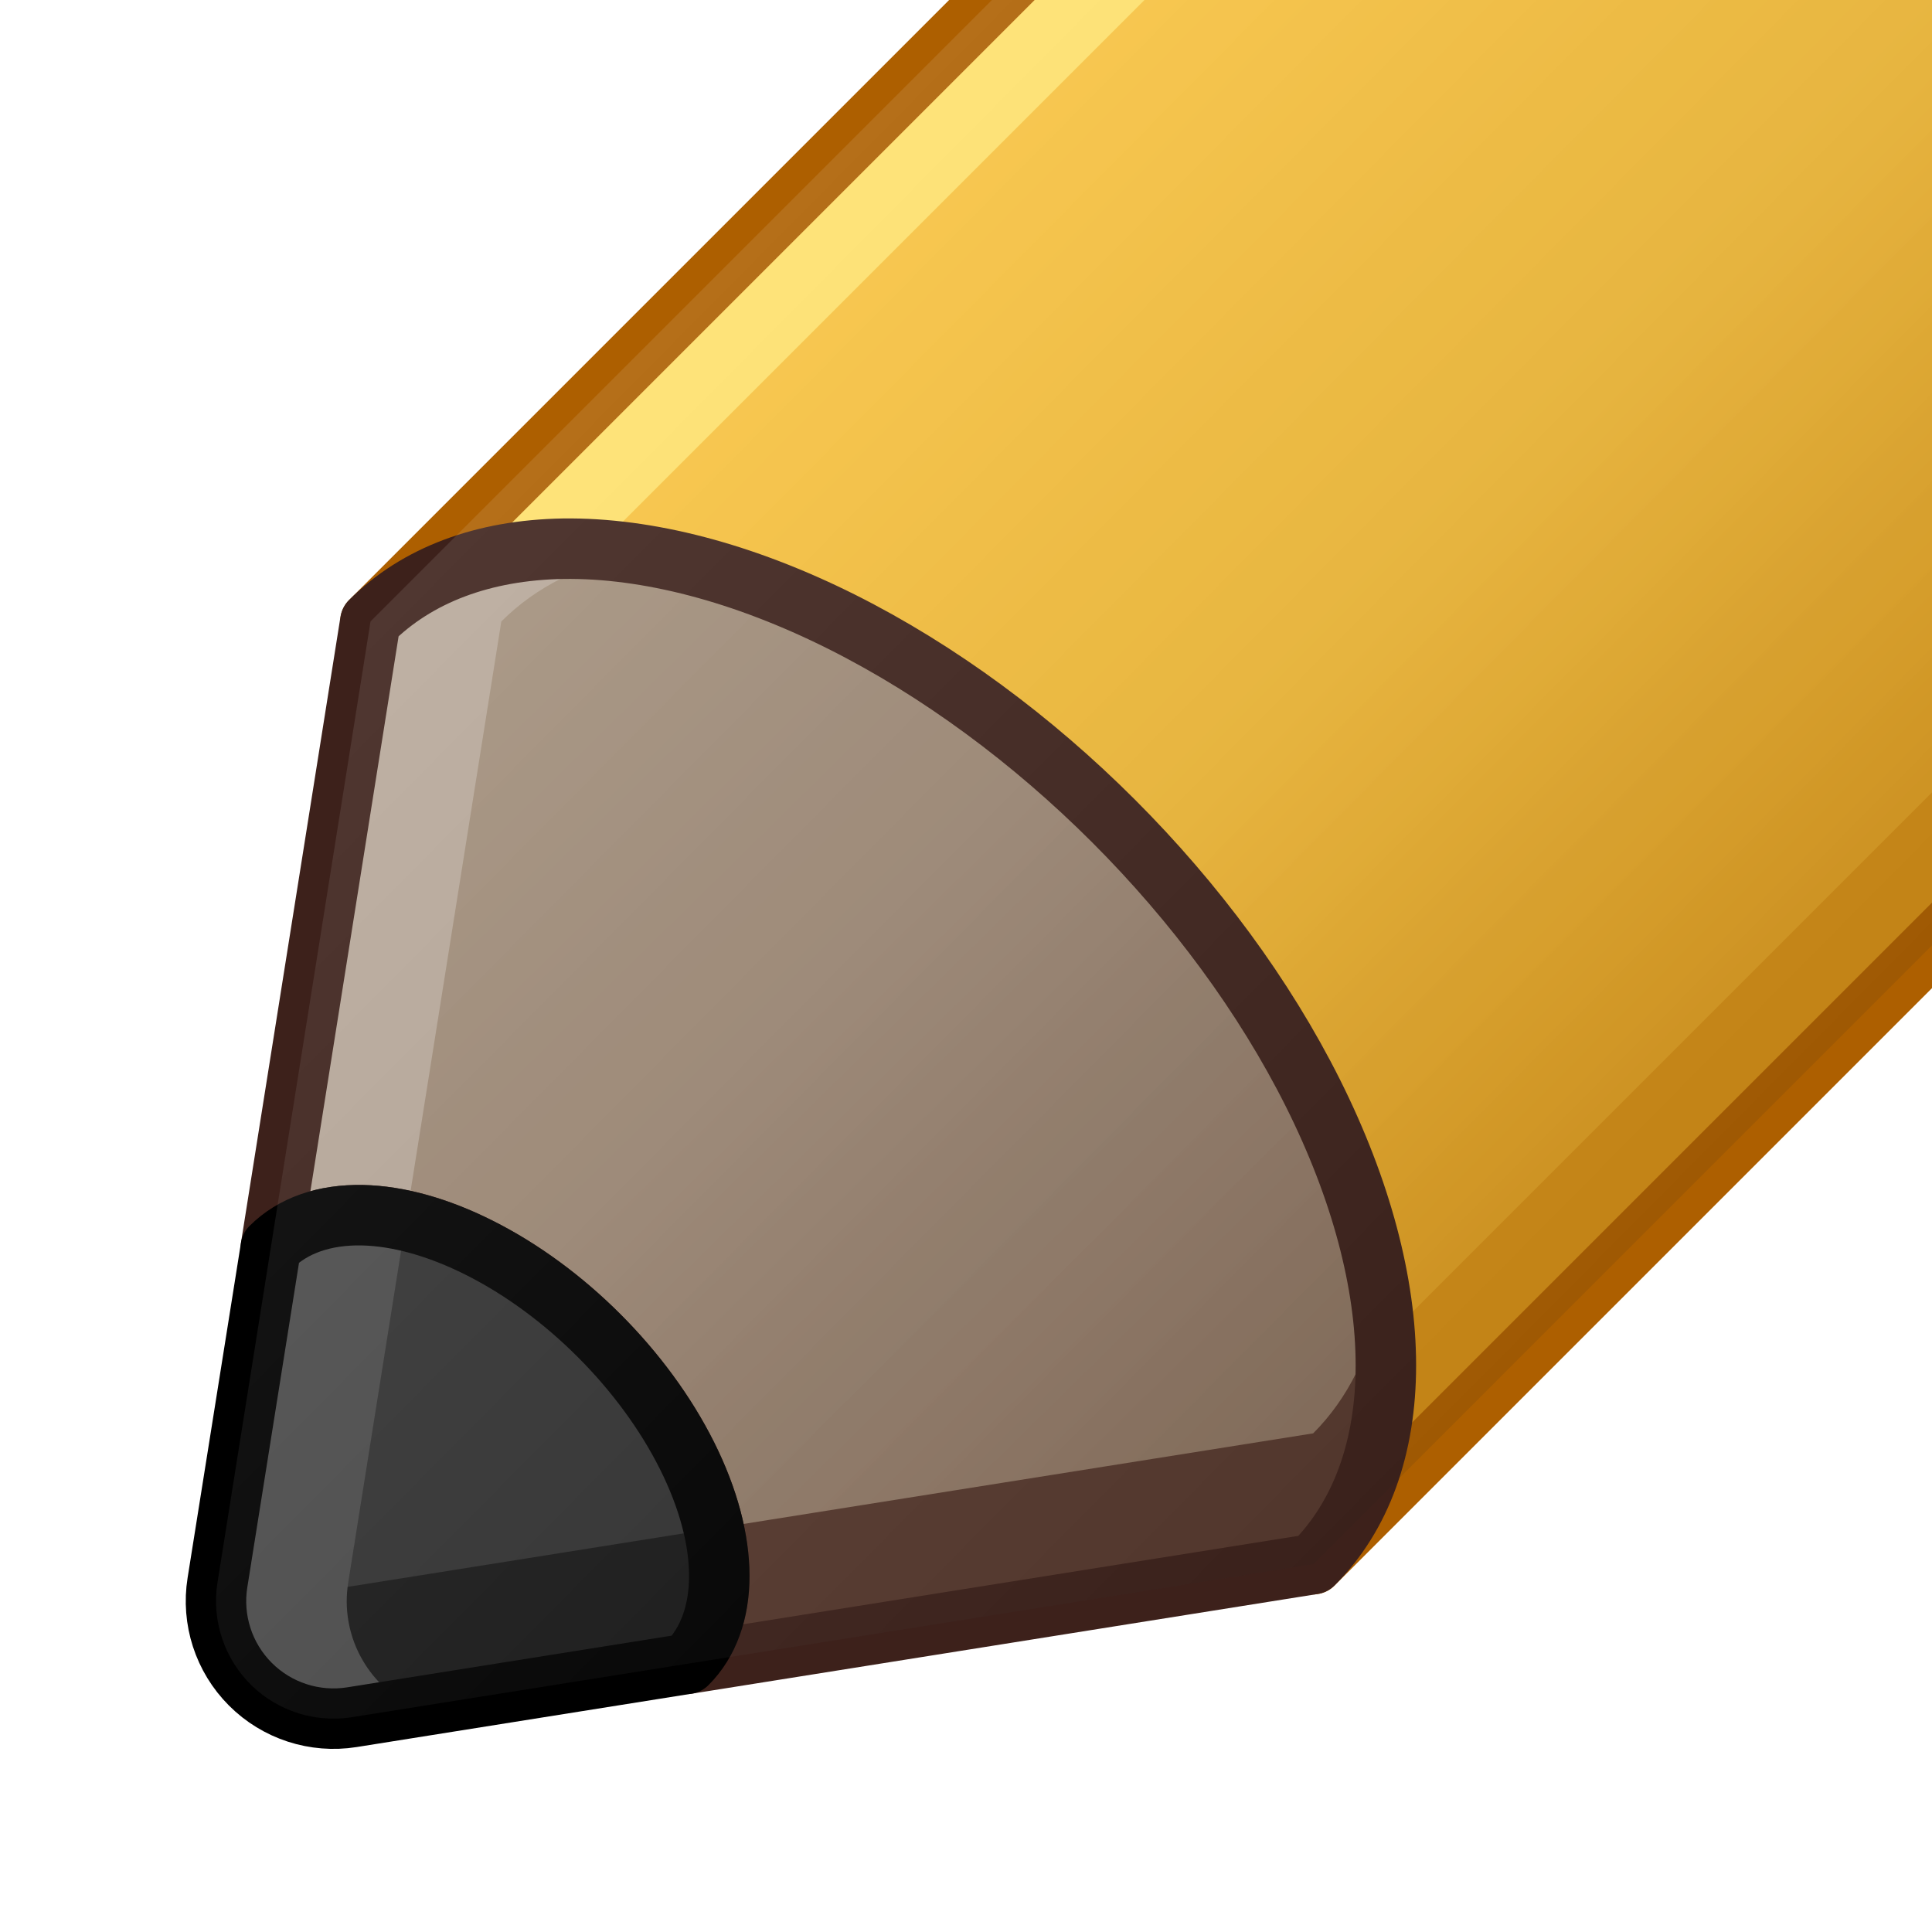
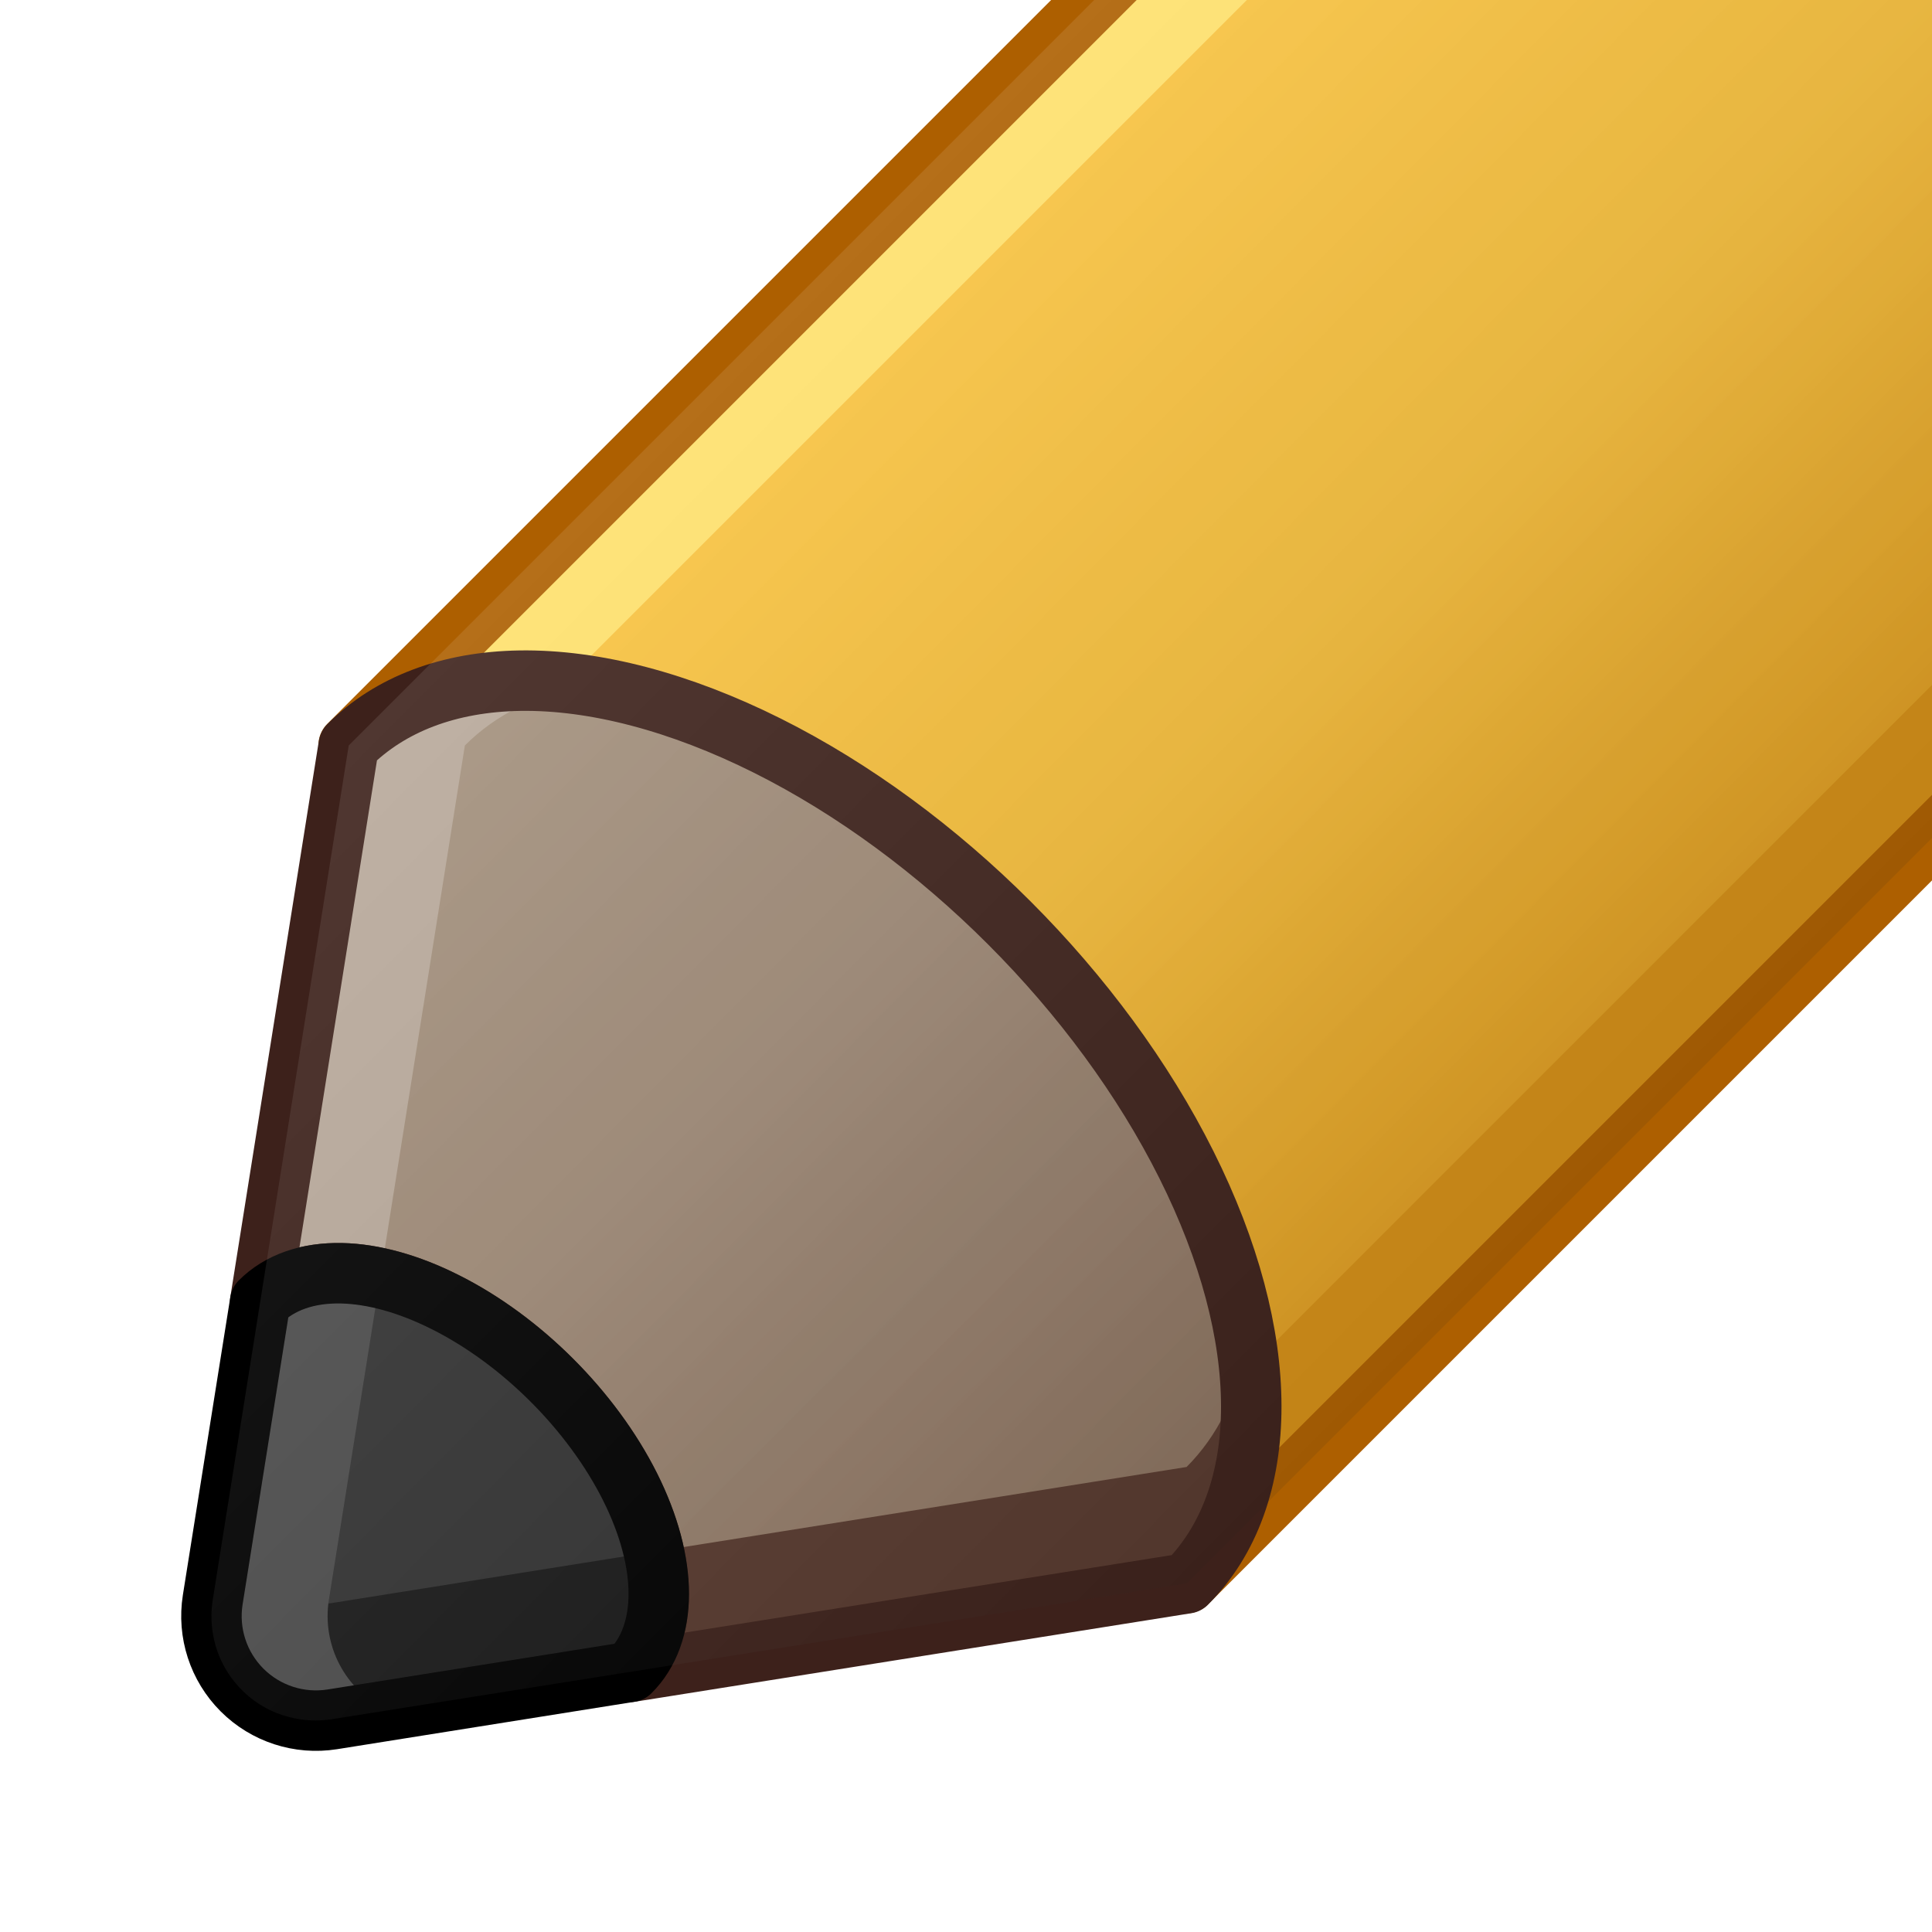
<svg xmlns="http://www.w3.org/2000/svg" xmlns:xlink="http://www.w3.org/1999/xlink" id="svg8" version="1.1" viewBox="0 0 8.467 8.467" height="32" width="32">
  <defs id="defs2">
    <linearGradient id="linearGradient914">
      <stop id="stop908" offset="0" style="stop-color:#ffffff;stop-opacity:0.097" />
      <stop id="stop912" offset="1" style="stop-color:#000000;stop-opacity:0.097" />
    </linearGradient>
    <linearGradient id="linearGradient882">
      <stop style="stop-color:#a3907c;stop-opacity:1;" offset="0" id="stop878" />
      <stop id="stop886" offset="0.422" style="stop-color:#9d8875;stop-opacity:1;" />
      <stop style="stop-color:#8a715e;stop-opacity:1" offset="1" id="stop880" />
    </linearGradient>
    <linearGradient id="linearGradient870-3">
      <stop style="stop-color:#f9c440;stop-opacity:1;" offset="0" id="stop866" />
      <stop id="stop874" offset="0.465" style="stop-color:#f1b937;stop-opacity:1;" />
      <stop style="stop-color:#d48e15;stop-opacity:1" offset="1" id="stop868" />
    </linearGradient>
-     <linearGradient xlink:href="#linearGradient870-3" id="linearGradient872" x1="1.942" y1="-2.058" x2="7.807" y2="-2.091" gradientUnits="userSpaceOnUse" gradientTransform="matrix(1.14631,0,0,1.338657,-0.6486527,-1.698999)" />
-     <linearGradient xlink:href="#linearGradient882" id="linearGradient884" x1="3.179" y1="8.96" x2="15.032" y2="21.019" gradientUnits="userSpaceOnUse" gradientTransform="matrix(0.3033006,0,0,0.3033006,0.6430869,-1.560569)" />
-     <linearGradient y2="-2.091" x2="7.807" y1="-2.058" x1="1.942" gradientTransform="matrix(3.063546,3.063546,-3.577602,3.577602,2.807081,1.725832)" gradientUnits="userSpaceOnUse" id="linearGradient928" xlink:href="#linearGradient914" />
+     <linearGradient xlink:href="#linearGradient870-3" id="linearGradient872" x1="1.942" y1="-2.058" x2="7.807" y2="-2.091" gradientUnits="userSpaceOnUse" gradientTransform="matrix(1.018881,0,0,1.415501,0.8870413,-1.725576)" />
+     <linearGradient xlink:href="#linearGradient882" id="linearGradient884" x1="3.179" y1="8.96" x2="15.032" y2="21.019" gradientUnits="userSpaceOnUse" gradientTransform="matrix(0.2695843,0,0,0.2695843,1.642265,-0.387932)" />
+     <linearGradient y2="-2.091" x2="7.807" y1="-2.058" x1="1.942" gradientTransform="matrix(0.7204574,0.7204574,-1.00091,1.00091,1.847399,-0.5929335)" gradientUnits="userSpaceOnUse" id="linearGradient2907" xlink:href="#linearGradient914" />
  </defs>
  <g style="display:none" transform="translate(0,-288.5333)" id="layer1">
    <rect style="fill:#4d4d4d;fill-opacity:0.5;stroke:none;stroke-width:0.265;stroke-linecap:round;stroke-linejoin:round" id="rect877" width="8.5" height="8.5" x="0" y="288.5" />
  </g>
-   <g id="layer2" style="display:inline" transform="translate(0,2.116667)">
-     <rect transform="rotate(45)" style="fill:url(#linearGradient872);fill-opacity:1;stroke:none;stroke-width:0.265;stroke-linecap:round;stroke-linejoin:round;stroke-miterlimit:4;stroke-dasharray:none;stroke-opacity:0.984" id="rect976" width="5.843" height="7.47" x="1.577" y="-8.189" />
-     <path id="path890" d="M 0.939,4.909 1.624,0.607 5.755,4.738 1.453,5.423 A 0.449,0.449 45 0 1 0.939,4.909 Z" style="fill:#a3907c;fill-opacity:0.989;stroke:none;stroke-width:0.265px;stroke-linecap:butt;stroke-linejoin:miter;stroke-opacity:1" />
-     <path style="fill:#a28f7c;fill-opacity:0.992;stroke:none;stroke-width:0.265;stroke-linecap:round;stroke-linejoin:round;stroke-miterlimit:4;stroke-dasharray:none;stroke-opacity:0.984" id="path942" transform="rotate(-135)" d="m -1.577,0.719 a 2.921,1.684 0 0 1 -1.461,1.459 2.921,1.684 0 0 1 -2.921,-10e-8 2.921,1.684 0 0 1 -1.461,-1.459 h 2.921 z" />
-     <path d="M 1.187,3.35 0.939,4.909 A 0.449,0.449 45 0 0 1.453,5.423 L 3.012,5.175 Z" style="fill:#333333;fill-opacity:1;stroke:none;stroke-width:0.265;stroke-linecap:round;stroke-linejoin:round;stroke-miterlimit:4;stroke-dasharray:none;stroke-opacity:0.984" id="rect907" />
-     <path transform="rotate(-135)" id="path913" style="fill:#333333;fill-opacity:1;stroke:none;stroke-width:0.265;stroke-linecap:round;stroke-linejoin:round;stroke-miterlimit:4;stroke-dasharray:none;stroke-opacity:0.984" d="m -3.208,-1.53 a 1.29,0.744 0 0 1 -0.645,0.644 1.29,0.744 0 0 1 -1.29,-2e-8 1.29,0.744 0 0 1 -0.645,-0.644 h 1.29 z" />
-     <path d="M 6.906,-4.675 6.571,-4.34 10.367,-0.544 5.42,4.403 5.755,4.738 11.037,-0.544 Z" style="fill:#d48e15;fill-opacity:1;stroke:none;stroke-width:0.265;stroke-linecap:round;stroke-linejoin:round;stroke-miterlimit:4;stroke-dasharray:none;stroke-opacity:0.984" id="rect876" />
-     <path d="M 6.905,-4.675 1.623,0.607 5.754,4.738 6.089,4.403 2.292,0.607 7.24,-4.341 Z" style="fill:#ffe16b;fill-opacity:1;stroke:none;stroke-width:0.265;stroke-linecap:round;stroke-linejoin:round;stroke-miterlimit:4;stroke-dasharray:none;stroke-opacity:0.984" id="rect878" />
-     <rect transform="rotate(45)" y="-8.189" x="1.577" height="7.47" width="5.843" id="rect917" style="fill:none;fill-opacity:1;stroke:#ad5f00;stroke-width:0.265;stroke-linecap:round;stroke-linejoin:round;stroke-miterlimit:4;stroke-dasharray:none;stroke-opacity:1" />
-     <path id="path858" style="fill:url(#linearGradient884);fill-opacity:1;stroke:none;stroke-width:0.265px;stroke-linecap:butt;stroke-linejoin:miter;stroke-opacity:1" d="M 2.468,0.288 A 2.921,1.684 45 0 0 1.623,0.607 L 0.953,4.819 A 0.515,0.515 0 0 0 1.542,5.409 L 5.755,4.738 A 2.921,1.684 45 0 0 5.754,2.674 2.921,1.684 45 0 0 3.688,0.608 2.921,1.684 45 0 0 2.468,0.288 Z" />
-     <path id="path926" style="fill:#57392d;fill-opacity:1;stroke:none;stroke-width:0.265px;stroke-linecap:butt;stroke-linejoin:miter;stroke-opacity:1" d="M 6.05,3.568 A 2.921,1.684 45 0 1 5.755,4.165 L 1.542,4.835 A 0.515,0.515 0 0 1 0.996,4.547 L 0.953,4.819 A 0.515,0.515 0 0 0 1.542,5.409 L 5.755,4.738 A 2.921,1.684 45 0 0 6.05,3.568 Z" />
-     <path id="path978" style="fill:#b8a99a;fill-opacity:1;stroke:none;stroke-width:0.265px;stroke-linecap:butt;stroke-linejoin:miter;stroke-opacity:1" d="M 2.468,0.288 A 2.921,1.684 45 0 0 1.623,0.607 L 0.953,4.819 A 0.515,0.515 0 0 0 1.542,5.409 L 1.814,5.366 A 0.515,0.515 0 0 1 1.526,4.819 L 2.197,0.607 A 2.921,1.684 45 0 1 2.792,0.311 2.921,1.684 45 0 0 2.468,0.288 Z" />
-     <path d="M 2.468,0.288 C 2.118,0.294 1.827,0.403 1.623,0.607 L 1.187,3.35 c 0.095,-0.096 0.234,-0.144 0.402,-0.141 0.156,0.003 0.332,0.052 0.51,0.142 0.376,0.188 0.724,0.536 0.912,0.912 0.188,0.376 0.188,0.724 5.914e-4,0.912 L 5.755,4.738 C 6.18,4.313 6.18,3.526 5.754,2.674 5.327,1.822 4.54,1.035 3.688,0.608 3.258,0.393 2.837,0.283 2.468,0.288 Z" style="fill:none;fill-opacity:0.989;stroke:#3d211b;stroke-width:0.265;stroke-linecap:round;stroke-linejoin:round;stroke-miterlimit:4;stroke-dasharray:none;stroke-opacity:1" id="path985" />
-     <path id="path850" style="fill:#333333;fill-opacity:1;stroke:none;stroke-width:0.265;stroke-linecap:round;stroke-linejoin:round;stroke-miterlimit:4;stroke-dasharray:none;stroke-opacity:0.984" d="M 1.589,3.209 A 1.29,0.744 45 0 0 1.187,3.35 L 0.953,4.819 A 0.515,0.515 0 0 0 1.542,5.409 L 3.011,5.175 A 1.29,0.744 45 0 0 3.011,4.263 1.29,0.744 45 0 0 2.099,3.351 1.29,0.744 45 0 0 1.589,3.209 Z" />
-     <path id="path921" style="fill:#1a1a1a;fill-opacity:1;stroke:none;stroke-width:0.265;stroke-linecap:round;stroke-linejoin:round;stroke-miterlimit:4;stroke-dasharray:none;stroke-opacity:0.984" d="M 3.099,4.476 A 1.29,0.744 45 0 1 3.011,4.601 L 1.542,4.835 A 0.515,0.515 0 0 1 0.996,4.547 L 0.953,4.819 A 0.515,0.515 0 0 0 1.542,5.409 L 3.011,5.175 a 1.29,0.744 45 0 0 0.087,-0.698 z" />
-     <path id="path958" style="fill:#4d4d4d;fill-opacity:1;stroke:none;stroke-width:0.265;stroke-linecap:round;stroke-linejoin:round;stroke-miterlimit:4;stroke-dasharray:none;stroke-opacity:0.984" d="M 1.548,3.209 A 1.29,0.744 45 0 0 1.187,3.35 L 0.953,4.819 A 0.515,0.515 0 0 0 1.542,5.409 L 1.814,5.366 A 0.515,0.515 0 0 1 1.526,4.819 L 1.76,3.35 a 1.29,0.744 45 0 1 0.125,-0.087 1.29,0.744 45 0 0 -0.297,-0.054 1.29,0.744 45 0 0 -0.041,-4e-7 z" />
-     <path d="M 1.589,3.209 A 1.29,0.744 45 0 0 1.187,3.35 L 0.953,4.819 A 0.515,0.515 0 0 0 1.542,5.409 L 3.011,5.175 A 1.29,0.744 45 0 0 3.011,4.263 1.29,0.744 45 0 0 2.099,3.351 1.29,0.744 45 0 0 1.589,3.209 Z" style="fill:none;fill-opacity:1;stroke:#000000;stroke-width:0.265;stroke-linecap:round;stroke-linejoin:round;stroke-miterlimit:4;stroke-dasharray:none;stroke-opacity:1" id="path1002" />
-   </g>
+   <g id="layer2" style="display:inline" transform="translate(0,2.116667)" />
  <g id="layer3" style="display:inline" transform="translate(0,2.116667)">
-     <path transform="matrix(0.2645833,0,0,0.2645833,0,-2.116667)" d="M 26.1 -9.67 L 6.162 10.268 L 6.137 10.293 A 11.041 6.366 45 0 0 6.137 10.295 L 4.486 20.662 L 3.602 26.215 A 1.947 1.947 0 0 0 3.68 27.141 A 1.946 1.946 0 0 0 3.768 27.359 A 1.947 1.947 0 0 0 3.881 27.564 A 1.946 1.946 0 0 0 4.018 27.754 A 1.947 1.947 0 0 0 4.355 28.078 A 1.946 1.946 0 0 0 4.451 28.145 A 1.947 1.947 0 0 0 4.453 28.145 A 1.946 1.946 0 0 0 4.551 28.207 A 1.947 1.947 0 0 0 4.553 28.207 A 1.946 1.946 0 0 0 4.654 28.262 A 1.947 1.947 0 0 0 5.328 28.457 A 1.946 1.946 0 0 0 5.443 28.465 A 1.947 1.947 0 0 0 5.562 28.467 A 1.946 1.946 0 0 0 5.83 28.443 L 11.381 27.559 L 21.75 25.908 L 21.752 25.908 L 41.713 5.945 L 26.1 -9.67 z " style="display:inline;fill:url(#linearGradient928);fill-opacity:1;stroke:none;stroke-width:1.002;stroke-linecap:round;stroke-linejoin:round;stroke-miterlimit:4;stroke-dasharray:none;stroke-opacity:0.984" id="rect921" />
+     <g transform="translate(-0.9857211,-0.3886359)" id="g2944">
+       <rect y="-8.588" x="2.865" height="7.898" width="5.193" id="rect976" style="display:inline;fill:url(#linearGradient872);fill-opacity:1;stroke:none;stroke-width:0.265;stroke-linecap:round;stroke-linejoin:round;stroke-miterlimit:4;stroke-dasharray:none;stroke-opacity:0.984" transform="rotate(45)" />
+       <path style="display:inline;fill:#a3907c;fill-opacity:0.989;stroke:none;stroke-width:0.265px;stroke-linecap:butt;stroke-linejoin:miter;stroke-opacity:1" d="M 1.916,5.294 2.514,1.538 6.186,5.211 2.43,5.809 A 0.449,0.449 45 0 1 1.916,5.294 Z" id="path890" />
+       <path d="m -2.865,0.69 a 2.597,1.497 0 0 1 -1.298,1.297 2.597,1.497 0 0 1 -2.597,-10e-8 2.597,1.497 0 0 1 -1.298,-1.297 h 2.597 z" transform="rotate(-135)" id="path942" style="display:inline;fill:#a28f7c;fill-opacity:0.992;stroke:none;stroke-width:0.265;stroke-linecap:round;stroke-linejoin:round;stroke-miterlimit:4;stroke-dasharray:none;stroke-opacity:0.984" />
+       <path id="rect907" style="display:inline;fill:#333333;fill-opacity:1;stroke:none;stroke-width:0.265;stroke-linecap:round;stroke-linejoin:round;stroke-miterlimit:4;stroke-dasharray:none;stroke-opacity:0.984" d="M 2.126,3.977 1.916,5.294 A 0.449,0.449 45 0 0 2.43,5.809 L 3.748,5.599 Z" />
+       <path d="m -4.315,-1.309 a 1.147,0.661 0 0 1 -0.573,0.573 1.147,0.661 0 0 1 -1.147,-1e-8 1.147,0.661 0 0 1 -0.573,-0.573 h 1.147 z" style="display:inline;fill:#333333;fill-opacity:1;stroke:none;stroke-width:0.265;stroke-linecap:round;stroke-linejoin:round;stroke-miterlimit:4;stroke-dasharray:none;stroke-opacity:0.984" id="path913" transform="rotate(-135)" />
+       <path id="rect876" style="display:inline;fill:#d48e15;fill-opacity:1;stroke:none;stroke-width:0.265;stroke-linecap:round;stroke-linejoin:round;stroke-miterlimit:4;stroke-dasharray:none;stroke-opacity:0.984" d="M 8.099,-4.046 7.764,-3.711 11.1,-0.374 5.851,4.876 6.185,5.21 11.771,-0.374 Z" />
+       <path id="rect878" style="display:inline;fill:#ffe16b;fill-opacity:1;stroke:none;stroke-width:0.265;stroke-linecap:round;stroke-linejoin:round;stroke-miterlimit:4;stroke-dasharray:none;stroke-opacity:0.984" d="M 8.099,-4.046 2.514,1.539 6.185,5.21 6.52,4.876 3.183,1.539 8.433,-3.711 Z" />
+       <rect style="display:inline;fill:none;fill-opacity:1;stroke:#ad5f00;stroke-width:0.265;stroke-linecap:round;stroke-linejoin:round;stroke-miterlimit:4;stroke-dasharray:none;stroke-opacity:1" id="rect2898" width="5.193" height="7.898" x="2.865" y="-8.588" transform="rotate(45)" />
+       <path d="M 3.264,1.255 A 2.597,1.497 45 0 0 2.514,1.539 L 1.918,5.283 A 0.458,0.458 0 0 0 2.442,5.807 L 6.186,5.211 A 2.597,1.497 45 0 0 6.185,3.376 2.597,1.497 45 0 0 4.349,1.54 2.597,1.497 45 0 0 3.264,1.255 Z" style="display:inline;fill:url(#linearGradient884);fill-opacity:1;stroke:none;stroke-width:0.265px;stroke-linecap:butt;stroke-linejoin:miter;stroke-opacity:1" id="path858" />
+       <path d="M 6.448,4.171 A 2.597,1.497 45 0 1 6.186,4.701 L 2.442,5.297 A 0.458,0.458 0 0 1 1.956,5.041 L 1.918,5.283 A 0.458,0.458 0 0 0 2.442,5.807 L 6.186,5.211 A 2.597,1.497 45 0 0 6.448,4.171 Z" style="display:inline;fill:#57392d;fill-opacity:1;stroke:none;stroke-width:0.265px;stroke-linecap:butt;stroke-linejoin:miter;stroke-opacity:1" id="path926" />
+       <path d="M 3.264,1.255 A 2.597,1.497 45 0 0 2.514,1.539 L 1.918,5.283 A 0.458,0.458 0 0 0 2.442,5.807 L 2.683,5.768 A 0.458,0.458 0 0 1 2.427,5.283 L 3.023,1.539 A 2.597,1.497 45 0 1 3.553,1.276 2.597,1.497 45 0 0 3.264,1.255 Z" style="display:inline;fill:#b8a99a;fill-opacity:1;stroke:none;stroke-width:0.265px;stroke-linecap:butt;stroke-linejoin:miter;stroke-opacity:1" id="path978" />
+       <path id="path985" style="display:inline;fill:none;fill-opacity:0.989;stroke:#3d211b;stroke-width:0.265;stroke-linecap:round;stroke-linejoin:round;stroke-miterlimit:4;stroke-dasharray:none;stroke-opacity:1" d="M 3.264,1.255 C 2.953,1.26 2.695,1.358 2.514,1.539 l -0.388,2.438 c 0.085,-0.085 0.208,-0.128 0.357,-0.125 0.139,0.003 0.295,0.046 0.453,0.126 0.334,0.167 0.643,0.476 0.811,0.811 0.167,0.334 0.168,0.643 5.256e-4,0.81 L 6.186,5.211 C 6.564,4.832 6.564,4.133 6.185,3.376 5.806,2.619 5.106,1.919 4.349,1.54 3.967,1.349 3.592,1.25 3.264,1.255 Z" />
+       <path d="M 2.483,3.852 A 1.147,0.661 45 0 0 2.126,3.977 L 1.918,5.283 A 0.458,0.458 0 0 0 2.442,5.807 L 3.747,5.599 A 1.147,0.661 45 0 0 3.747,4.788 1.147,0.661 45 0 0 2.936,3.978 1.147,0.661 45 0 0 2.483,3.852 Z" style="display:inline;fill:#333333;fill-opacity:1;stroke:none;stroke-width:0.265;stroke-linecap:round;stroke-linejoin:round;stroke-miterlimit:4;stroke-dasharray:none;stroke-opacity:0.984" id="path850" />
+       <path d="M 3.825,4.978 A 1.147,0.661 45 0 1 3.747,5.089 L 2.442,5.297 A 0.458,0.458 0 0 1 1.956,5.041 L 1.918,5.283 A 0.458,0.458 0 0 0 2.442,5.807 l 1.306,-0.208 a 1.147,0.661 45 0 0 0.077,-0.621 z" style="display:inline;fill:#1a1a1a;fill-opacity:1;stroke:none;stroke-width:0.265;stroke-linecap:round;stroke-linejoin:round;stroke-miterlimit:4;stroke-dasharray:none;stroke-opacity:0.984" id="path921" />
+       <path d="M 2.446,3.852 A 1.147,0.661 45 0 0 2.126,3.977 L 1.918,5.283 A 0.458,0.458 0 0 0 2.442,5.807 L 2.683,5.768 A 0.458,0.458 0 0 1 2.427,5.283 L 2.635,3.977 a 1.147,0.661 45 0 1 0.111,-0.077 1.147,0.661 45 0 0 -0.264,-0.048 1.147,0.661 45 0 0 -0.036,-5e-7 z" style="display:inline;fill:#4d4d4d;fill-opacity:1;stroke:none;stroke-width:0.265;stroke-linecap:round;stroke-linejoin:round;stroke-miterlimit:4;stroke-dasharray:none;stroke-opacity:0.984" id="path958" />
+       <path id="path1002" style="display:inline;fill:none;fill-opacity:1;stroke:#000000;stroke-width:0.265;stroke-linecap:round;stroke-linejoin:round;stroke-miterlimit:4;stroke-dasharray:none;stroke-opacity:1" d="M 2.483,3.852 A 1.147,0.661 45 0 0 2.126,3.977 L 1.918,5.283 A 0.458,0.458 0 0 0 2.442,5.807 L 3.747,5.599 A 1.147,0.661 45 0 0 3.747,4.788 1.147,0.661 45 0 0 2.936,3.978 1.147,0.661 45 0 0 2.483,3.852 Z" />
+       <path id="rect2900" style="display:inline;fill:url(#linearGradient2907);fill-opacity:1;stroke:none;stroke-width:0.265;stroke-linecap:round;stroke-linejoin:round;stroke-miterlimit:4;stroke-dasharray:none;stroke-opacity:0.984" d="m 8.099,-4.046 -5.58,5.58 -0.005,0.005 -0.388,2.439 -0.208,1.306 a 0.458,0.458 0 0 0 0.006,0.174 0.458,0.458 0 0 0 0.007,0.028 0.458,0.458 0 0 0 0.081,0.155 0.458,0.458 0 0 0 0.039,0.043 0.458,0.458 0 0 0 0.119,0.083 0.458,0.458 0 0 0 0.027,0.012 0.458,0.458 0 0 0 0.056,0.018 0.458,0.458 0 0 0 0.087,0.014 0.458,0.458 0 0 0 0.029,0.001 0.458,0.458 0 0 0 7.309e-4,-2e-7 0.458,0.458 0 0 0 0.058,-0.004 0.458,0.458 0 0 0 7.308e-4,0 0.458,0.458 0 0 0 0.014,-0.002 L 3.747,5.599 6.186,5.211 11.771,-0.374 Z" />
+     </g>
  </g>
</svg>
